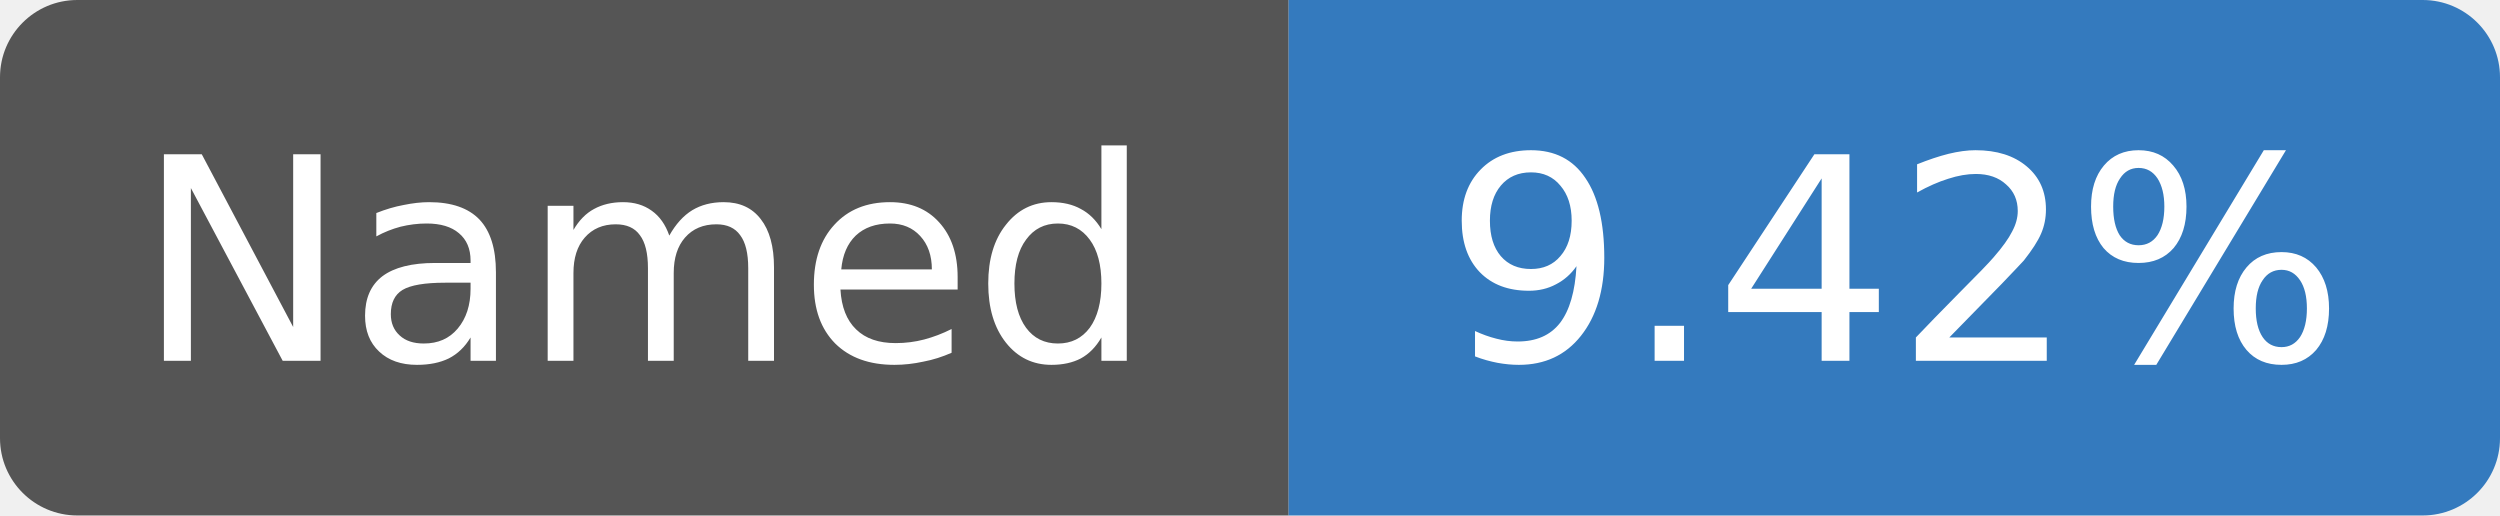
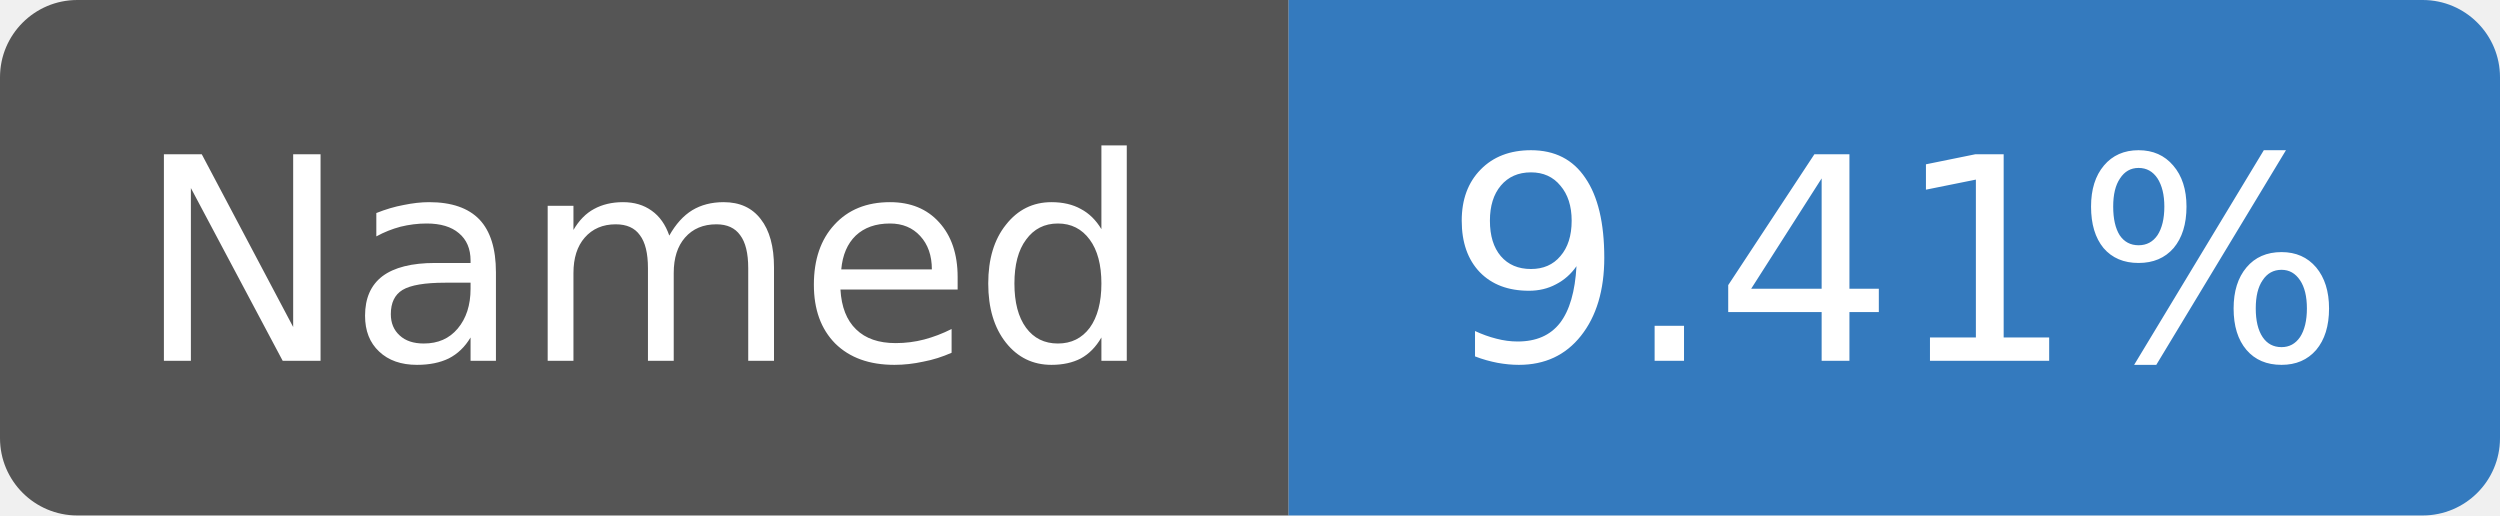
- <svg xmlns="http://www.w3.org/2000/svg" width="97" height="20" role="img" aria-label="Named: 9.42%">
+ <svg xmlns="http://www.w3.org/2000/svg" width="97" height="20" role="img" aria-label="Named: 9.41%">
  <clipPath id="r">
    <rect width="97" height="20" rx="3" fill="#fff" />
  </clipPath>
  <g clip-path="url(#r)">
    <rect width="50" height="20" fill="#555" />
    <rect x="50" width="47" height="20" fill="#347abe" />
  </g>
  <g fill="#fff" text-anchor="middle" font-family="Verdana,Geneva,DejaVu Sans,sans-serif" font-size="11">
    <text x="25.0" y="14">Named</text>
-     <text x="73.5" y="14">9.42%</text>
+     <text x="73.5" y="14">9.41%</text>
  </g>
</svg>
